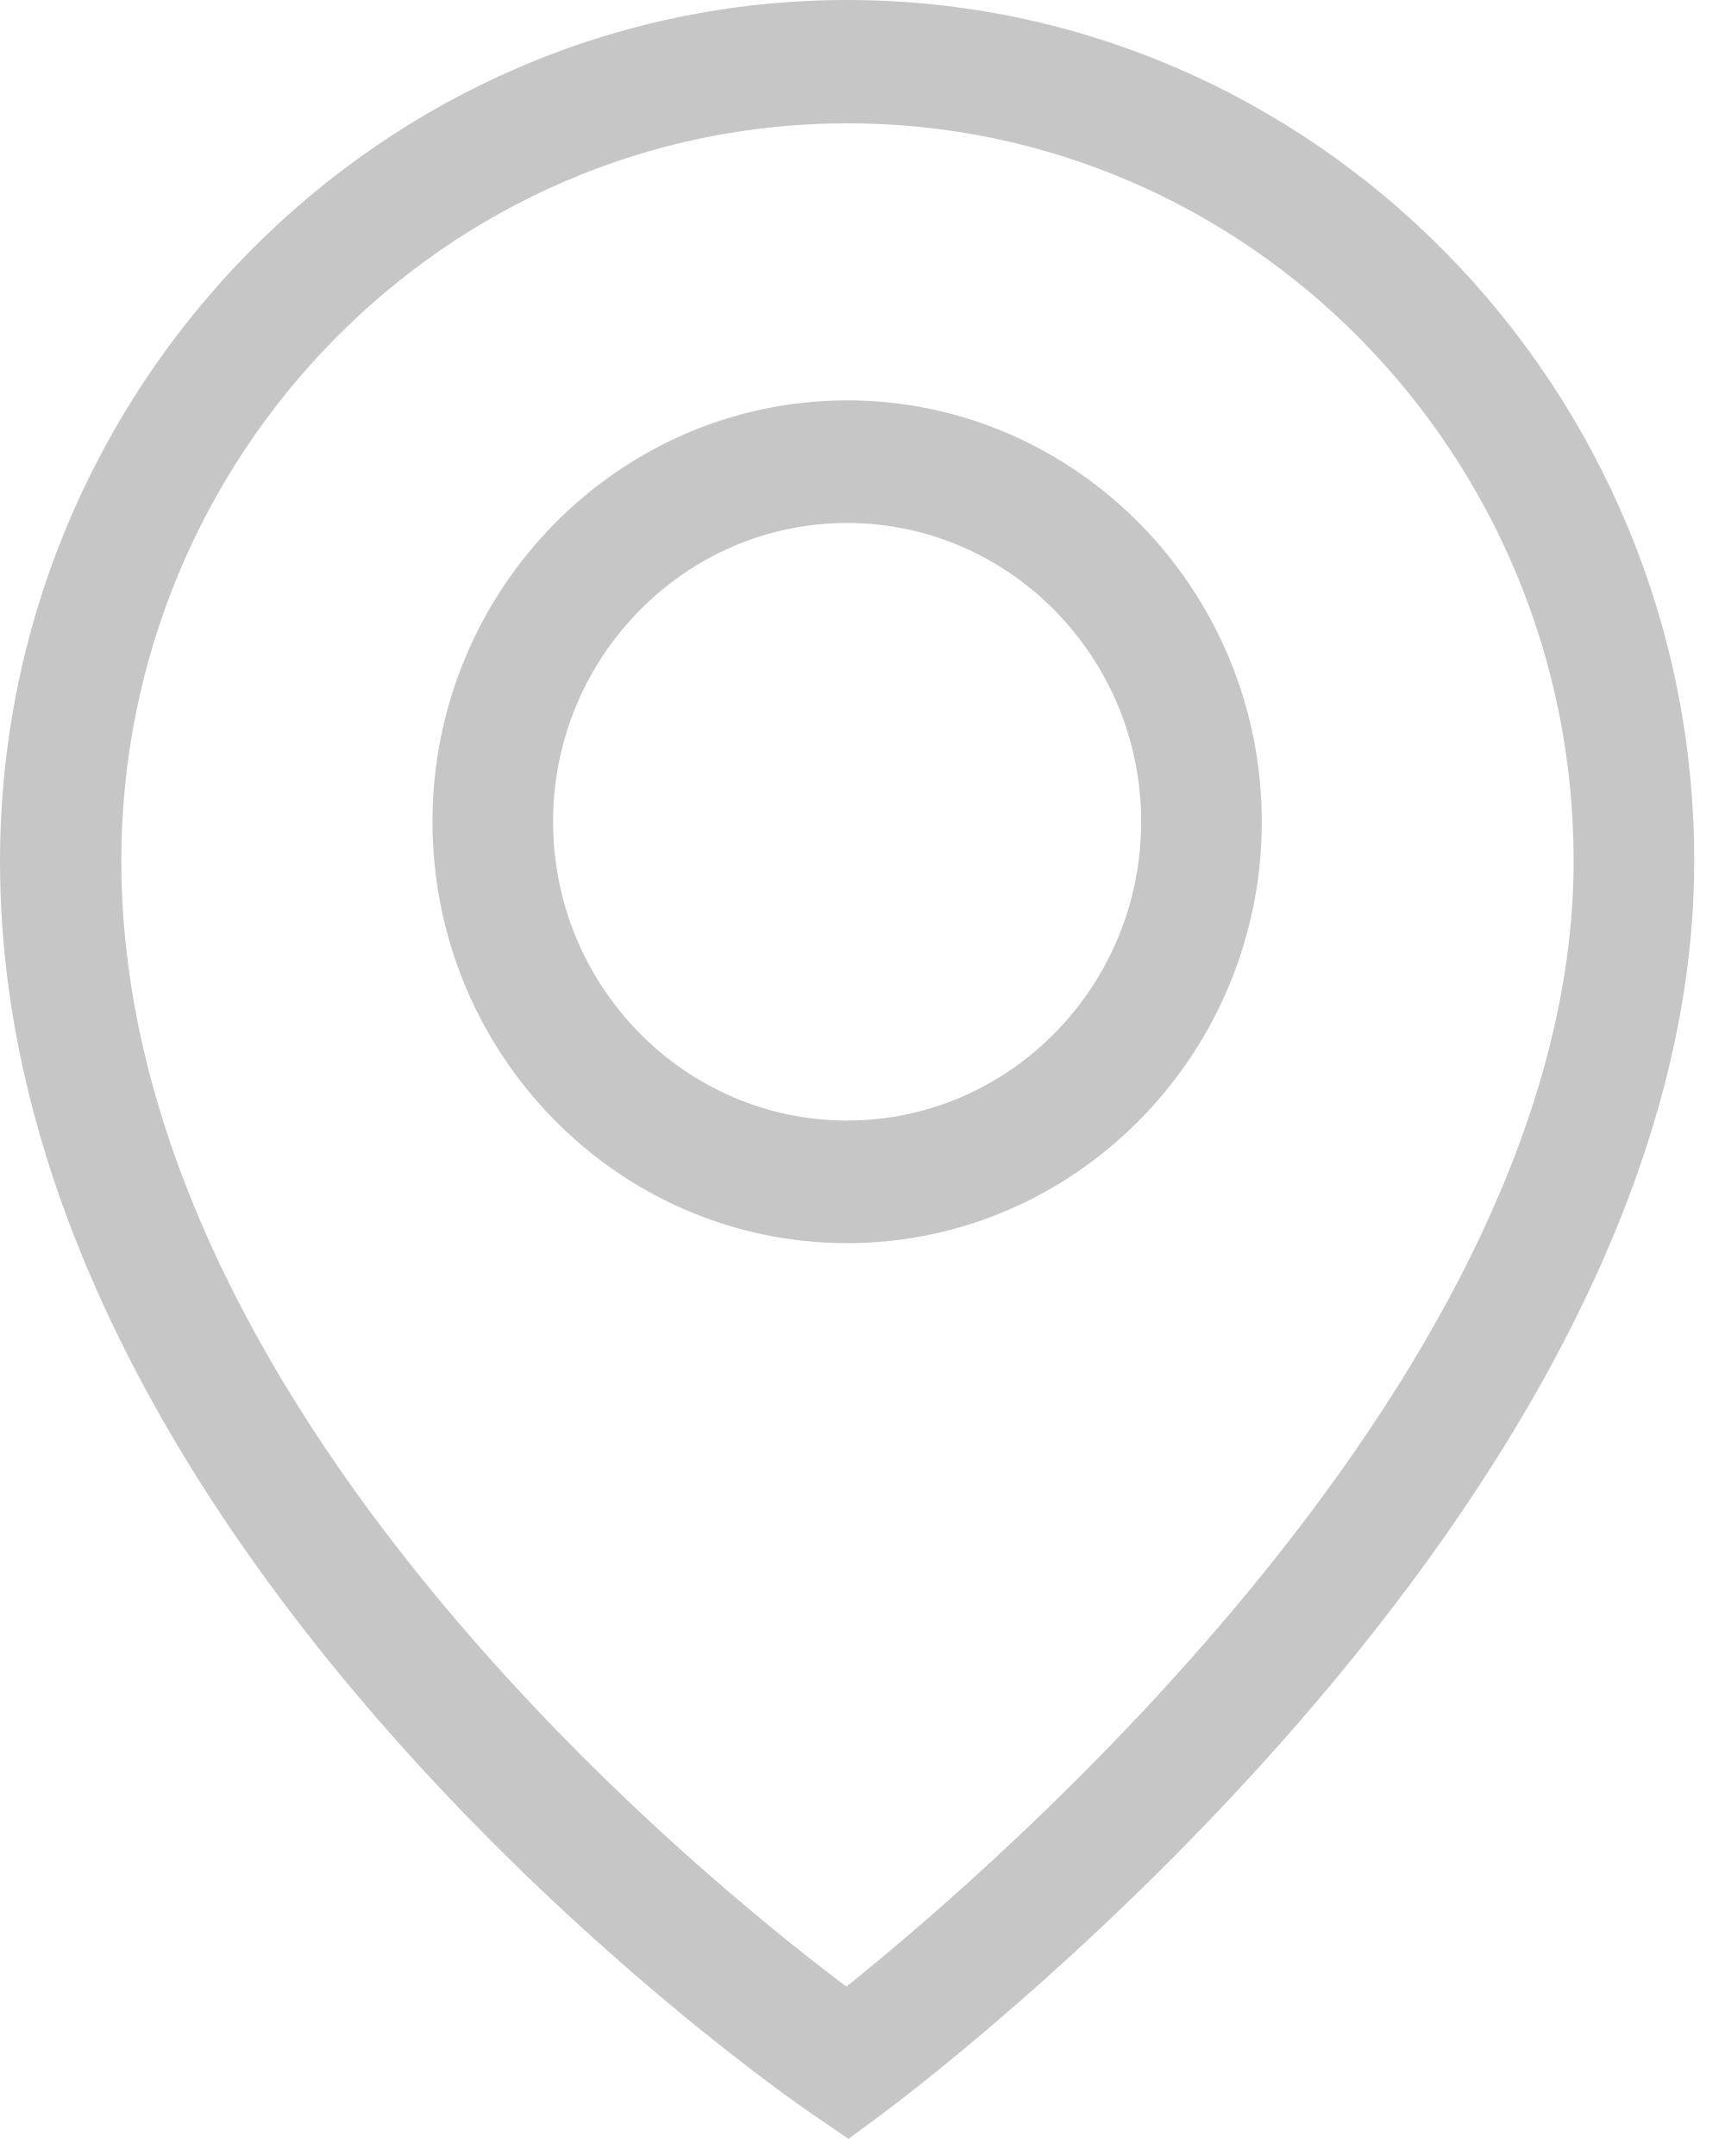
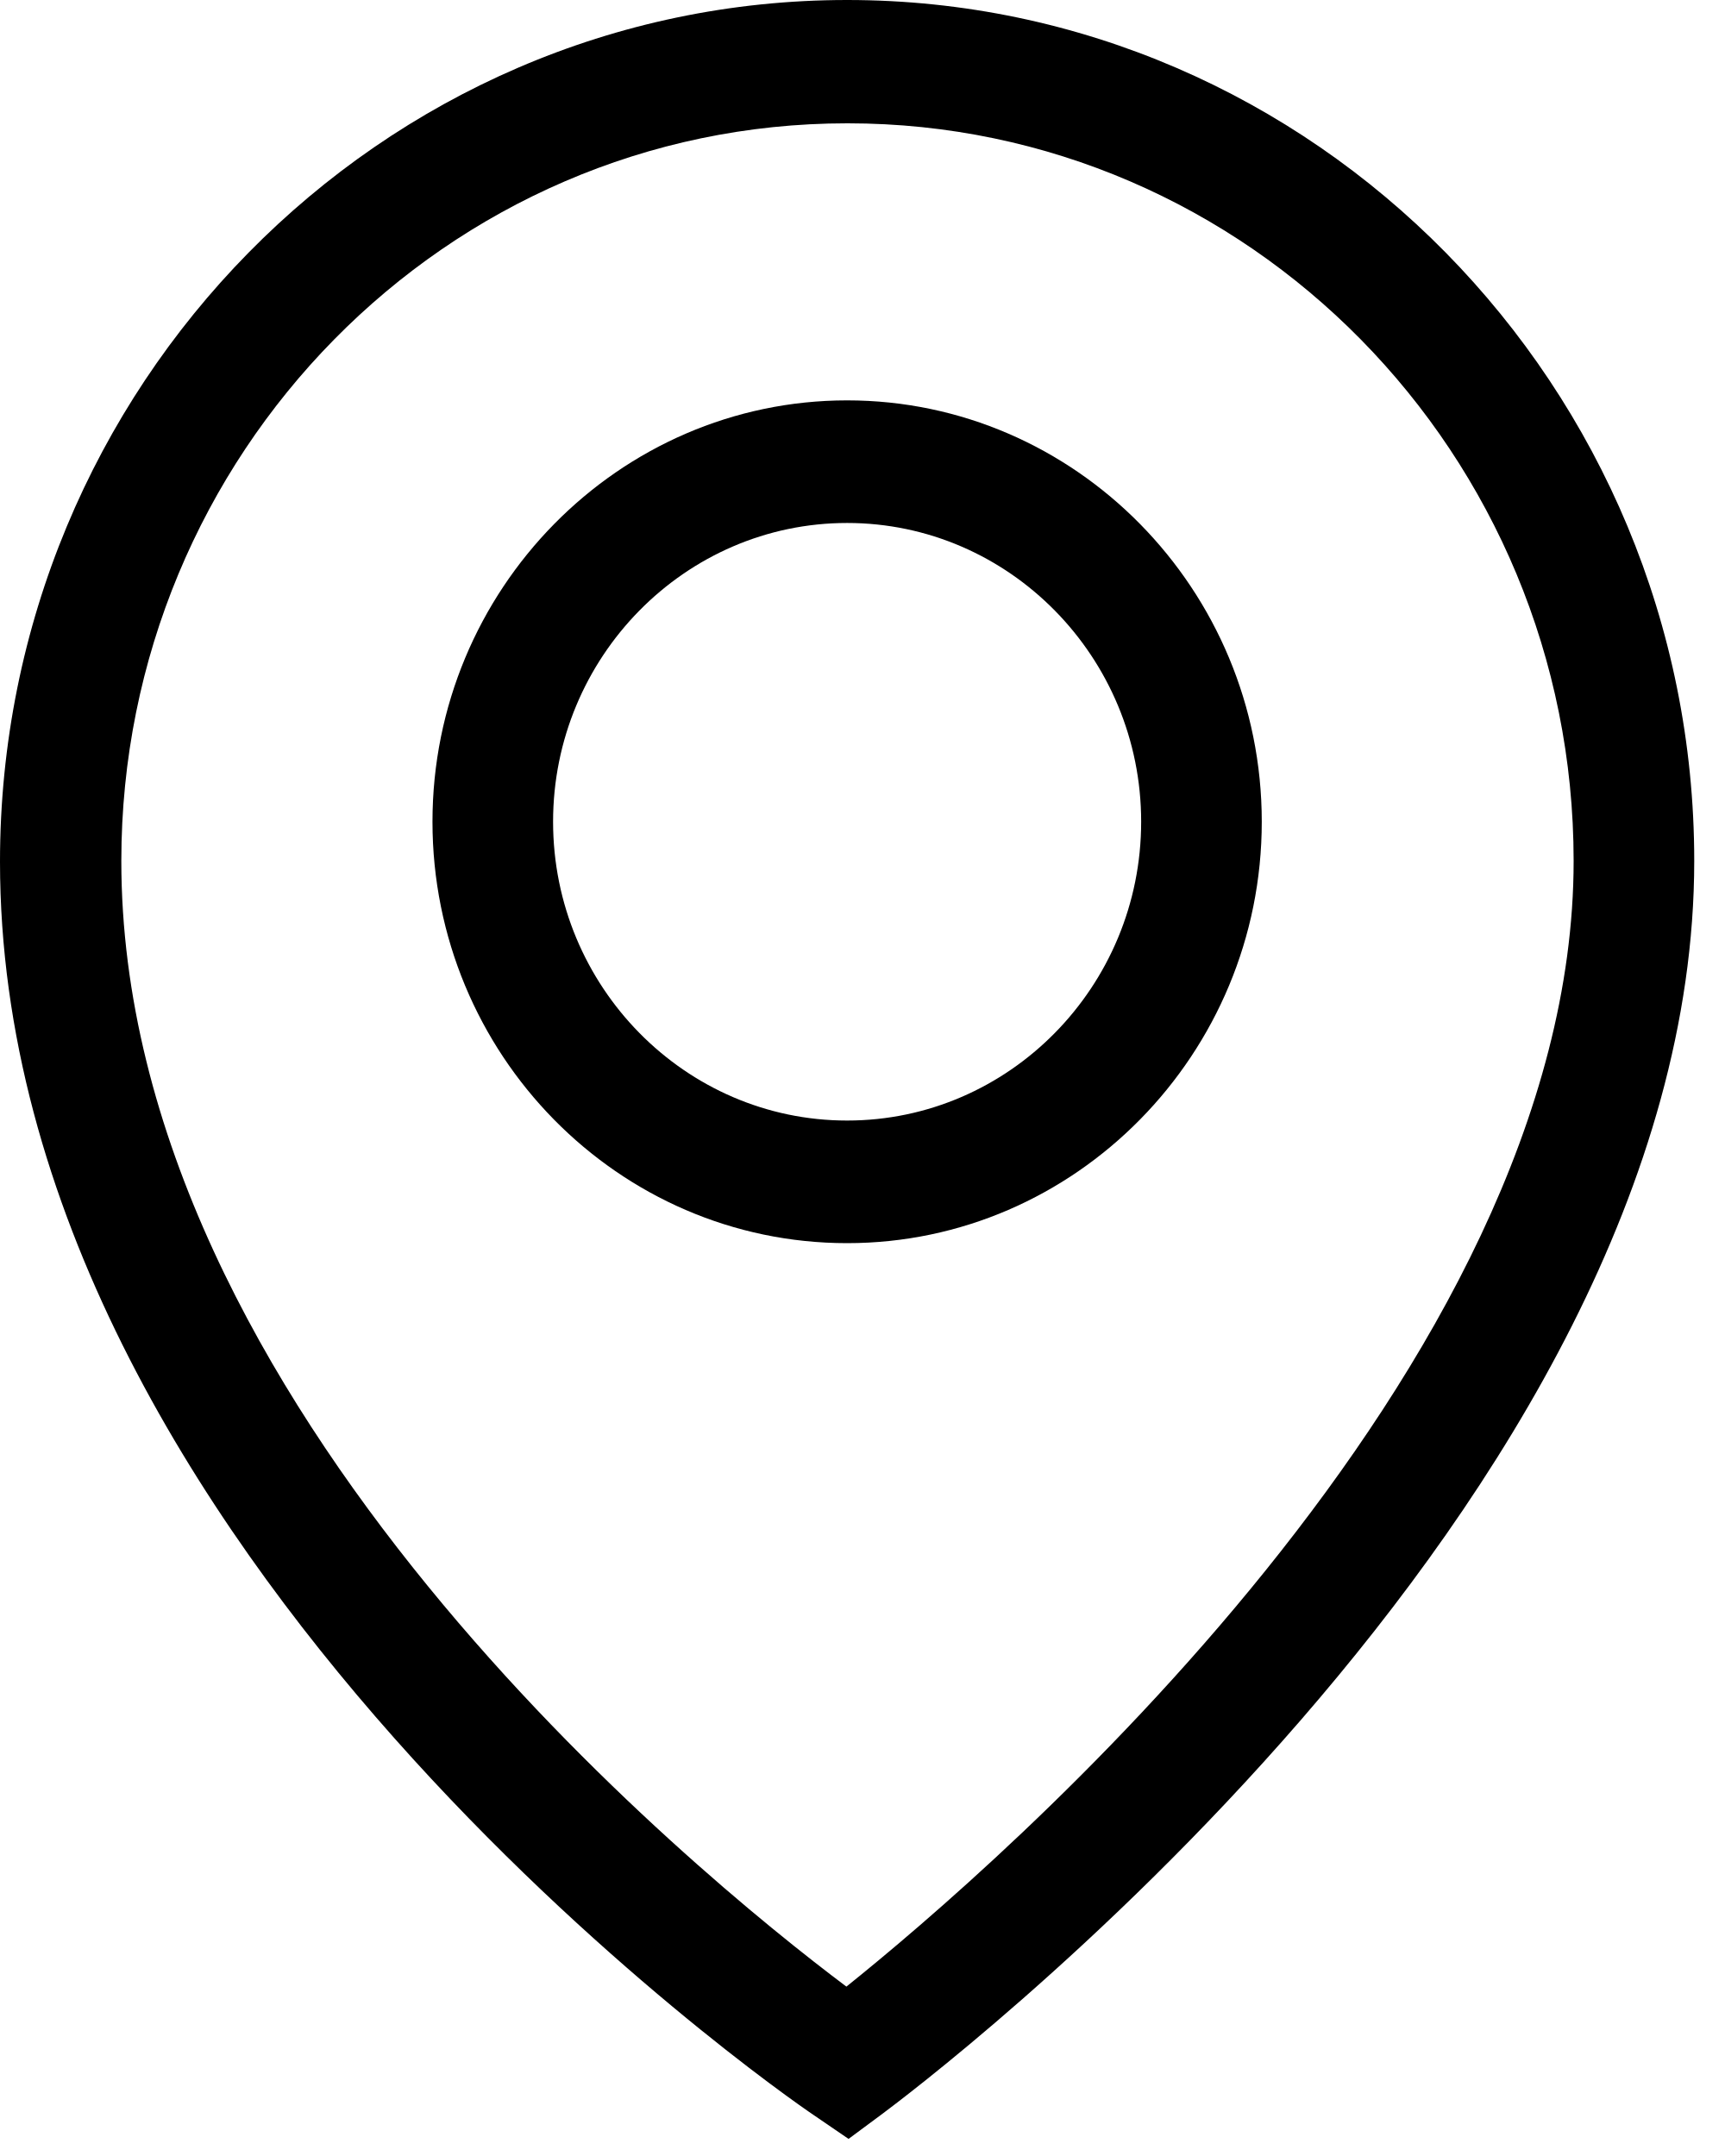
<svg xmlns="http://www.w3.org/2000/svg" width="24" height="30" viewBox="0 0 24 30" fill="none">
-   <path d="M11.806 29.762L11.319 29.429C10.852 29.116 0 21.567 0 11.99C0 5.379 5.292 0 11.786 0C18.279 0 23.572 5.379 23.572 11.979C23.572 20.962 12.739 29.066 12.282 29.409L11.806 29.762ZM11.786 1.716C6.216 1.716 1.688 6.318 1.688 11.979C1.688 19.559 9.691 26.078 11.776 27.643C13.841 25.988 21.894 19.074 21.894 11.979C21.894 6.318 17.366 1.716 11.796 1.716H11.786Z" fill="#C6C6C6" />
-   <path d="M11.786 17.298C8.599 17.298 6.017 14.664 6.017 11.434C6.017 8.205 8.609 5.571 11.786 5.571C14.963 5.571 17.555 8.205 17.555 11.434C17.555 14.664 14.963 17.298 11.786 17.298ZM11.786 7.277C9.532 7.277 7.695 9.144 7.695 11.434C7.695 13.726 9.532 15.592 11.786 15.592C14.04 15.592 15.877 13.726 15.877 11.434C15.877 9.144 14.04 7.277 11.786 7.277Z" fill="#C6C6C6" />
+   <path d="M11.806 29.762L11.319 29.429C10.852 29.116 0 21.567 0 11.99C0 5.379 5.292 0 11.786 0C18.279 0 23.572 5.379 23.572 11.979C23.572 20.962 12.739 29.066 12.282 29.409L11.806 29.762ZM11.786 1.716C6.216 1.716 1.688 6.318 1.688 11.979C1.688 19.559 9.691 26.078 11.776 27.643C13.841 25.988 21.894 19.074 21.894 11.979C21.894 6.318 17.366 1.716 11.796 1.716H11.786Z" fill="currentColor" />
+   <path d="M11.786 17.298C8.599 17.298 6.017 14.664 6.017 11.434C6.017 8.205 8.609 5.571 11.786 5.571C14.963 5.571 17.555 8.205 17.555 11.434C17.555 14.664 14.963 17.298 11.786 17.298ZM11.786 7.277C9.532 7.277 7.695 9.144 7.695 11.434C7.695 13.726 9.532 15.592 11.786 15.592C14.04 15.592 15.877 13.726 15.877 11.434C15.877 9.144 14.04 7.277 11.786 7.277Z" fill="currentColor" />
</svg>
